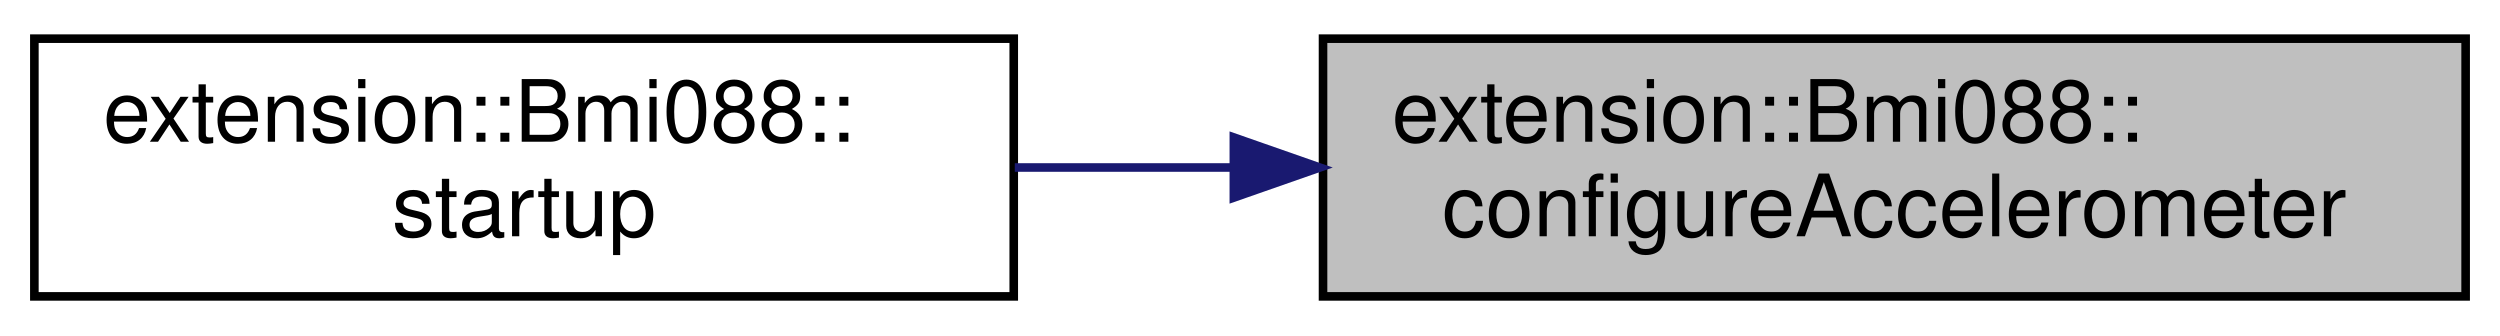
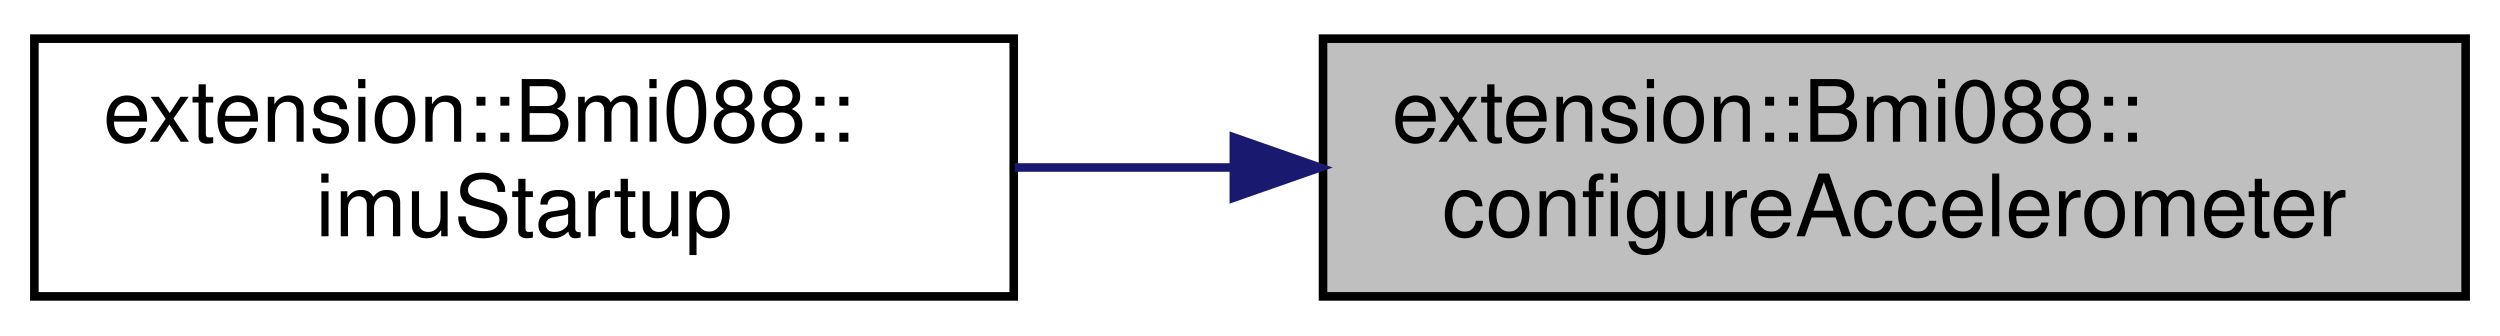
<svg xmlns="http://www.w3.org/2000/svg" xmlns:xlink="http://www.w3.org/1999/xlink" width="291pt" height="39pt" viewBox="0.00 0.00 291.00 39.00">
  <g id="graph0" class="graph" transform="scale(1 1) rotate(0) translate(4 35)">
    <g id="node1" class="node">
      <g id="a_node1">
        <a xlink:title=" ">
          <polygon fill="#bfbfbf" stroke="black" points="150,-0.5 150,-30.5 283,-30.5 283,-0.5 150,-0.5" />
          <text text-anchor="start" x="158" y="-18.5" font-family="Helvetica,sans-Serif" font-size="10.00">extension::Bmi088::</text>
          <text text-anchor="middle" x="216.5" y="-7.5" font-family="Helvetica,sans-Serif" font-size="10.00">configureAccelerometer</text>
        </a>
      </g>
    </g>
    <g id="node2" class="node">
      <g id="a_node2">
-         <a xlink:href="classextension_1_1Bmi088.html#a4f2bf0ae1de79d266c47349f63305b4b" target="_top" xlink:title=" ">
+         <a xlink:href="classextension_1_1Bmi088.html#ae48a834e3578a93acef45729a07495f1" target="_top" xlink:title=" ">
          <polygon fill="none" stroke="black" points="0,-0.5 0,-30.5 114,-30.5 114,-0.5 0,-0.5" />
          <text text-anchor="start" x="8" y="-18.5" font-family="Helvetica,sans-Serif" font-size="10.00">extension::Bmi088::</text>
-           <text text-anchor="middle" x="57" y="-7.5" font-family="Helvetica,sans-Serif" font-size="10.00">startup</text>
+           <text text-anchor="middle" x="57" y="-7.5" font-family="Helvetica,sans-Serif" font-size="10.00">imuStartup</text>
        </a>
      </g>
    </g>
    <g id="edge1" class="edge">
      <path fill="none" stroke="midnightblue" d="M139.59,-15.5C131.01,-15.5 122.39,-15.5 114.12,-15.5" />
      <polygon fill="midnightblue" stroke="midnightblue" points="139.62,-19 149.62,-15.5 139.62,-12 139.62,-19" />
    </g>
  </g>
</svg>
